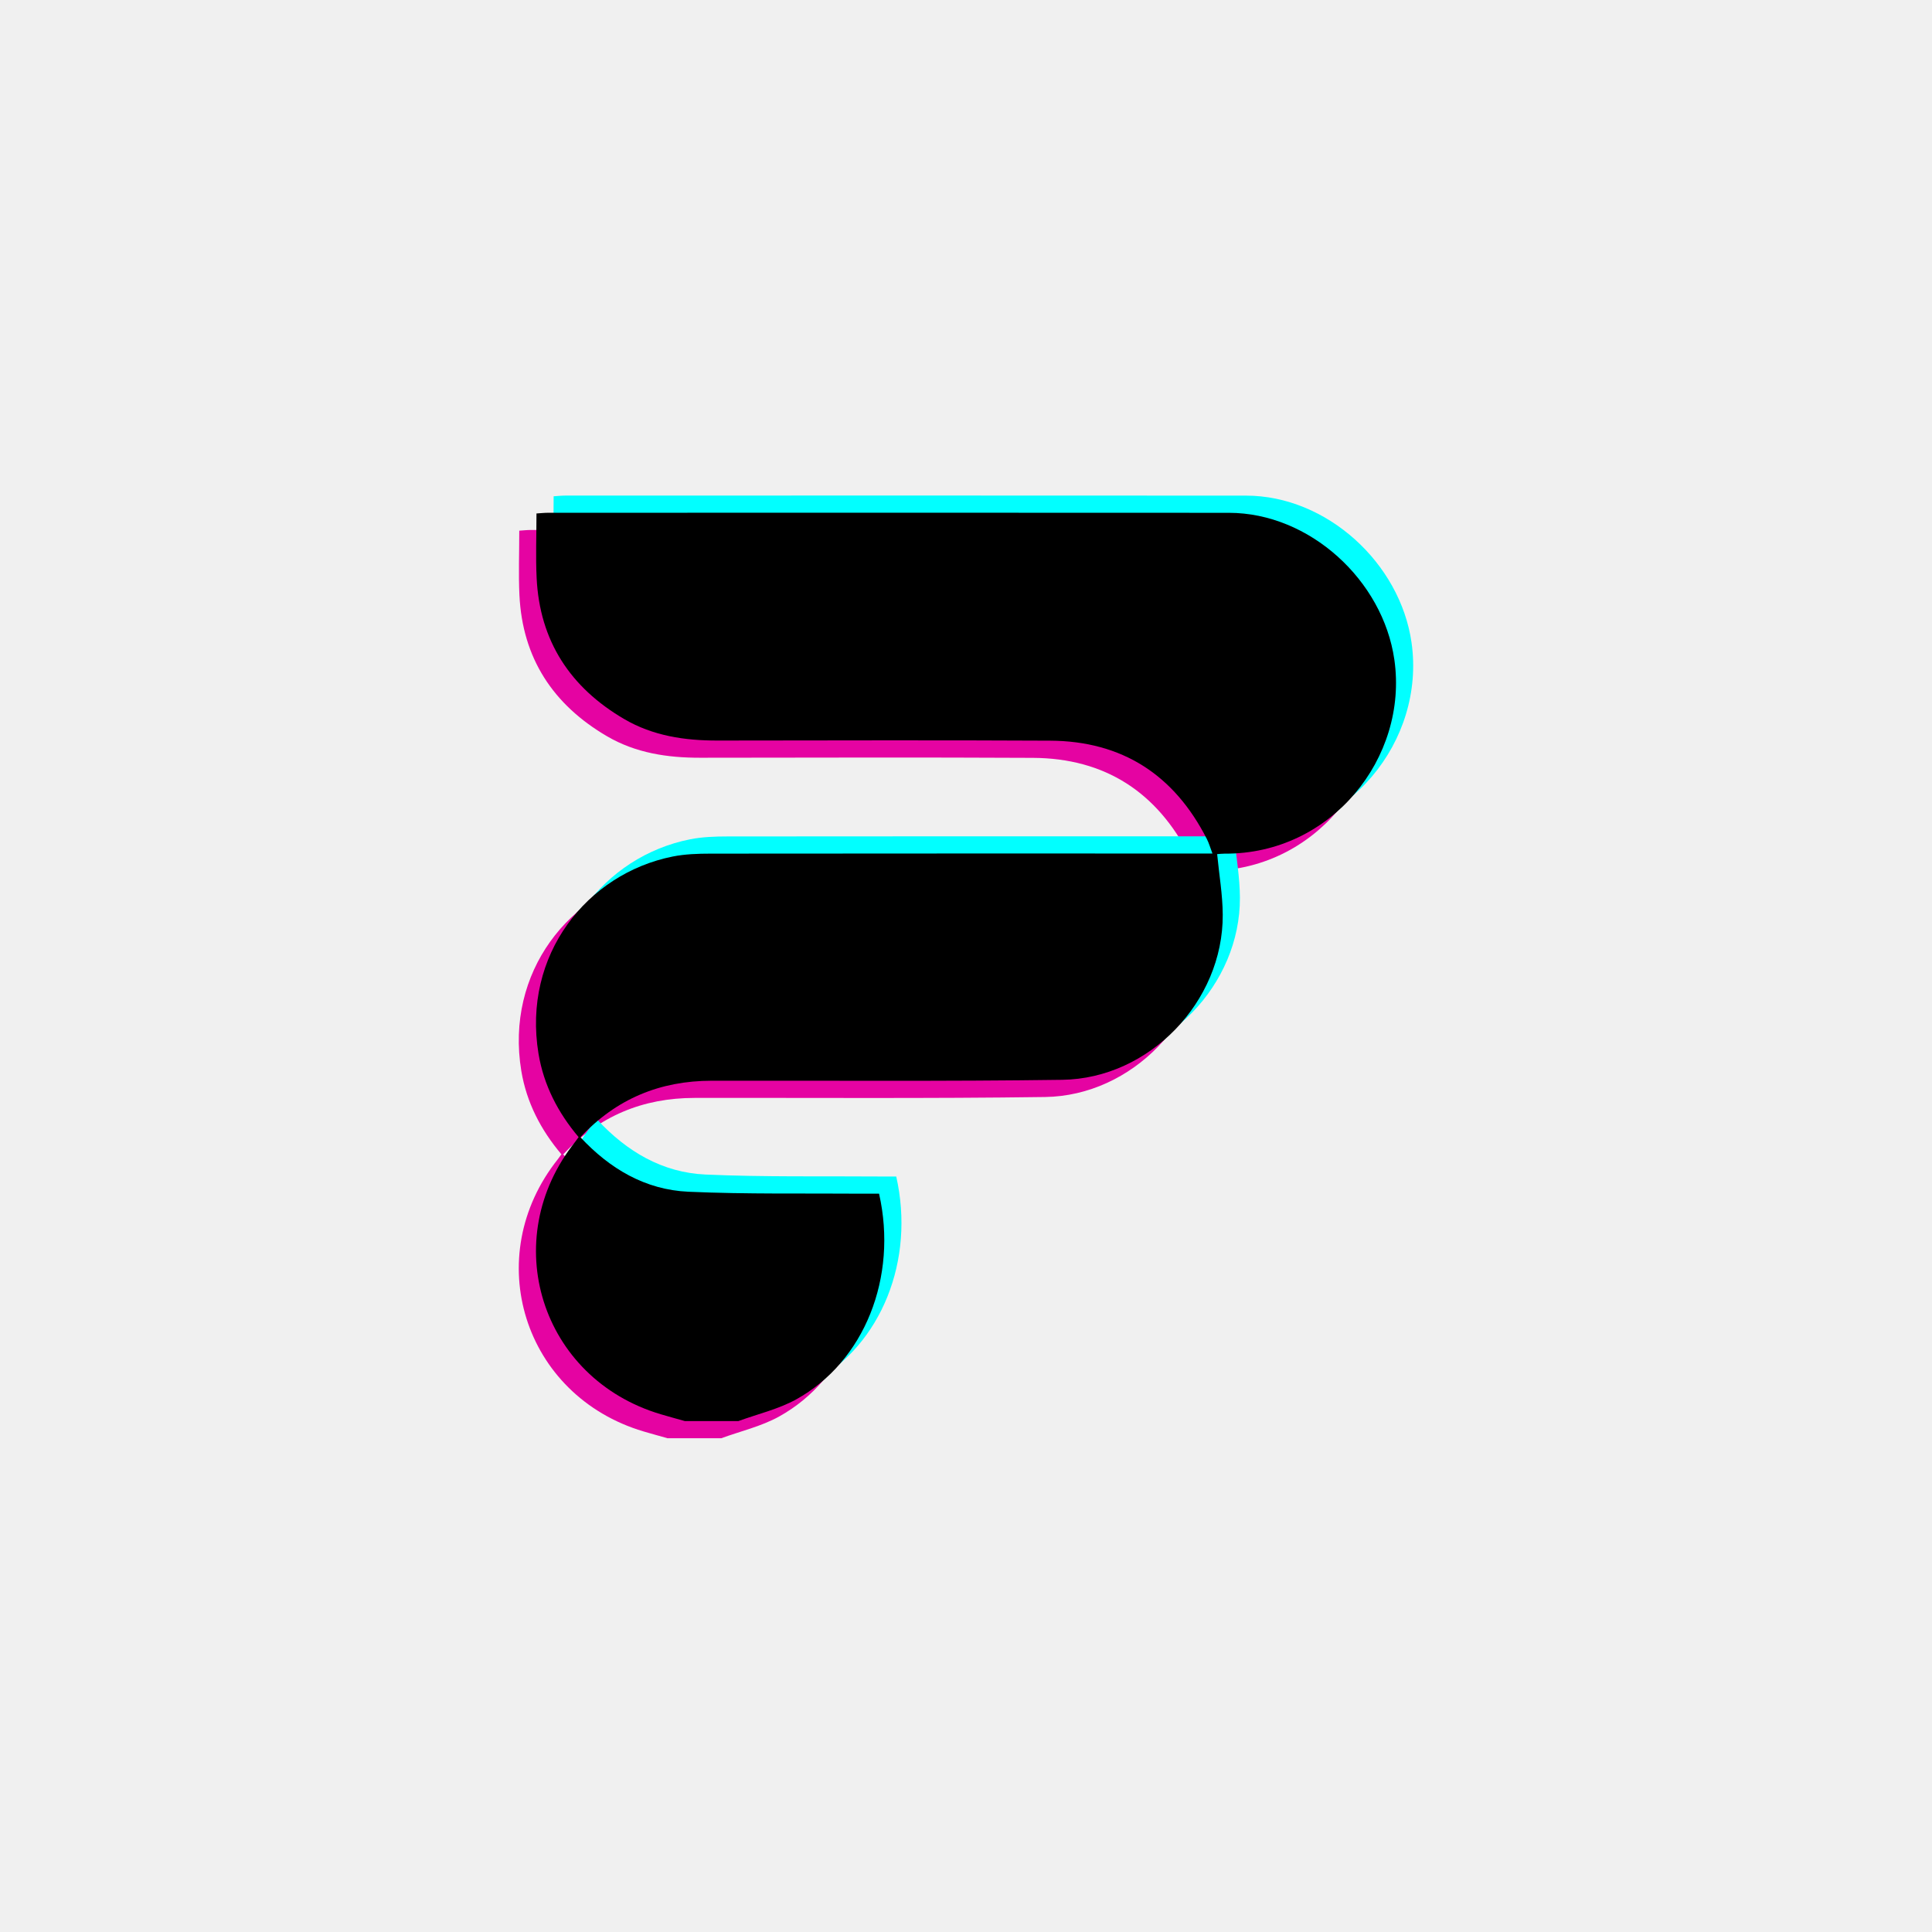
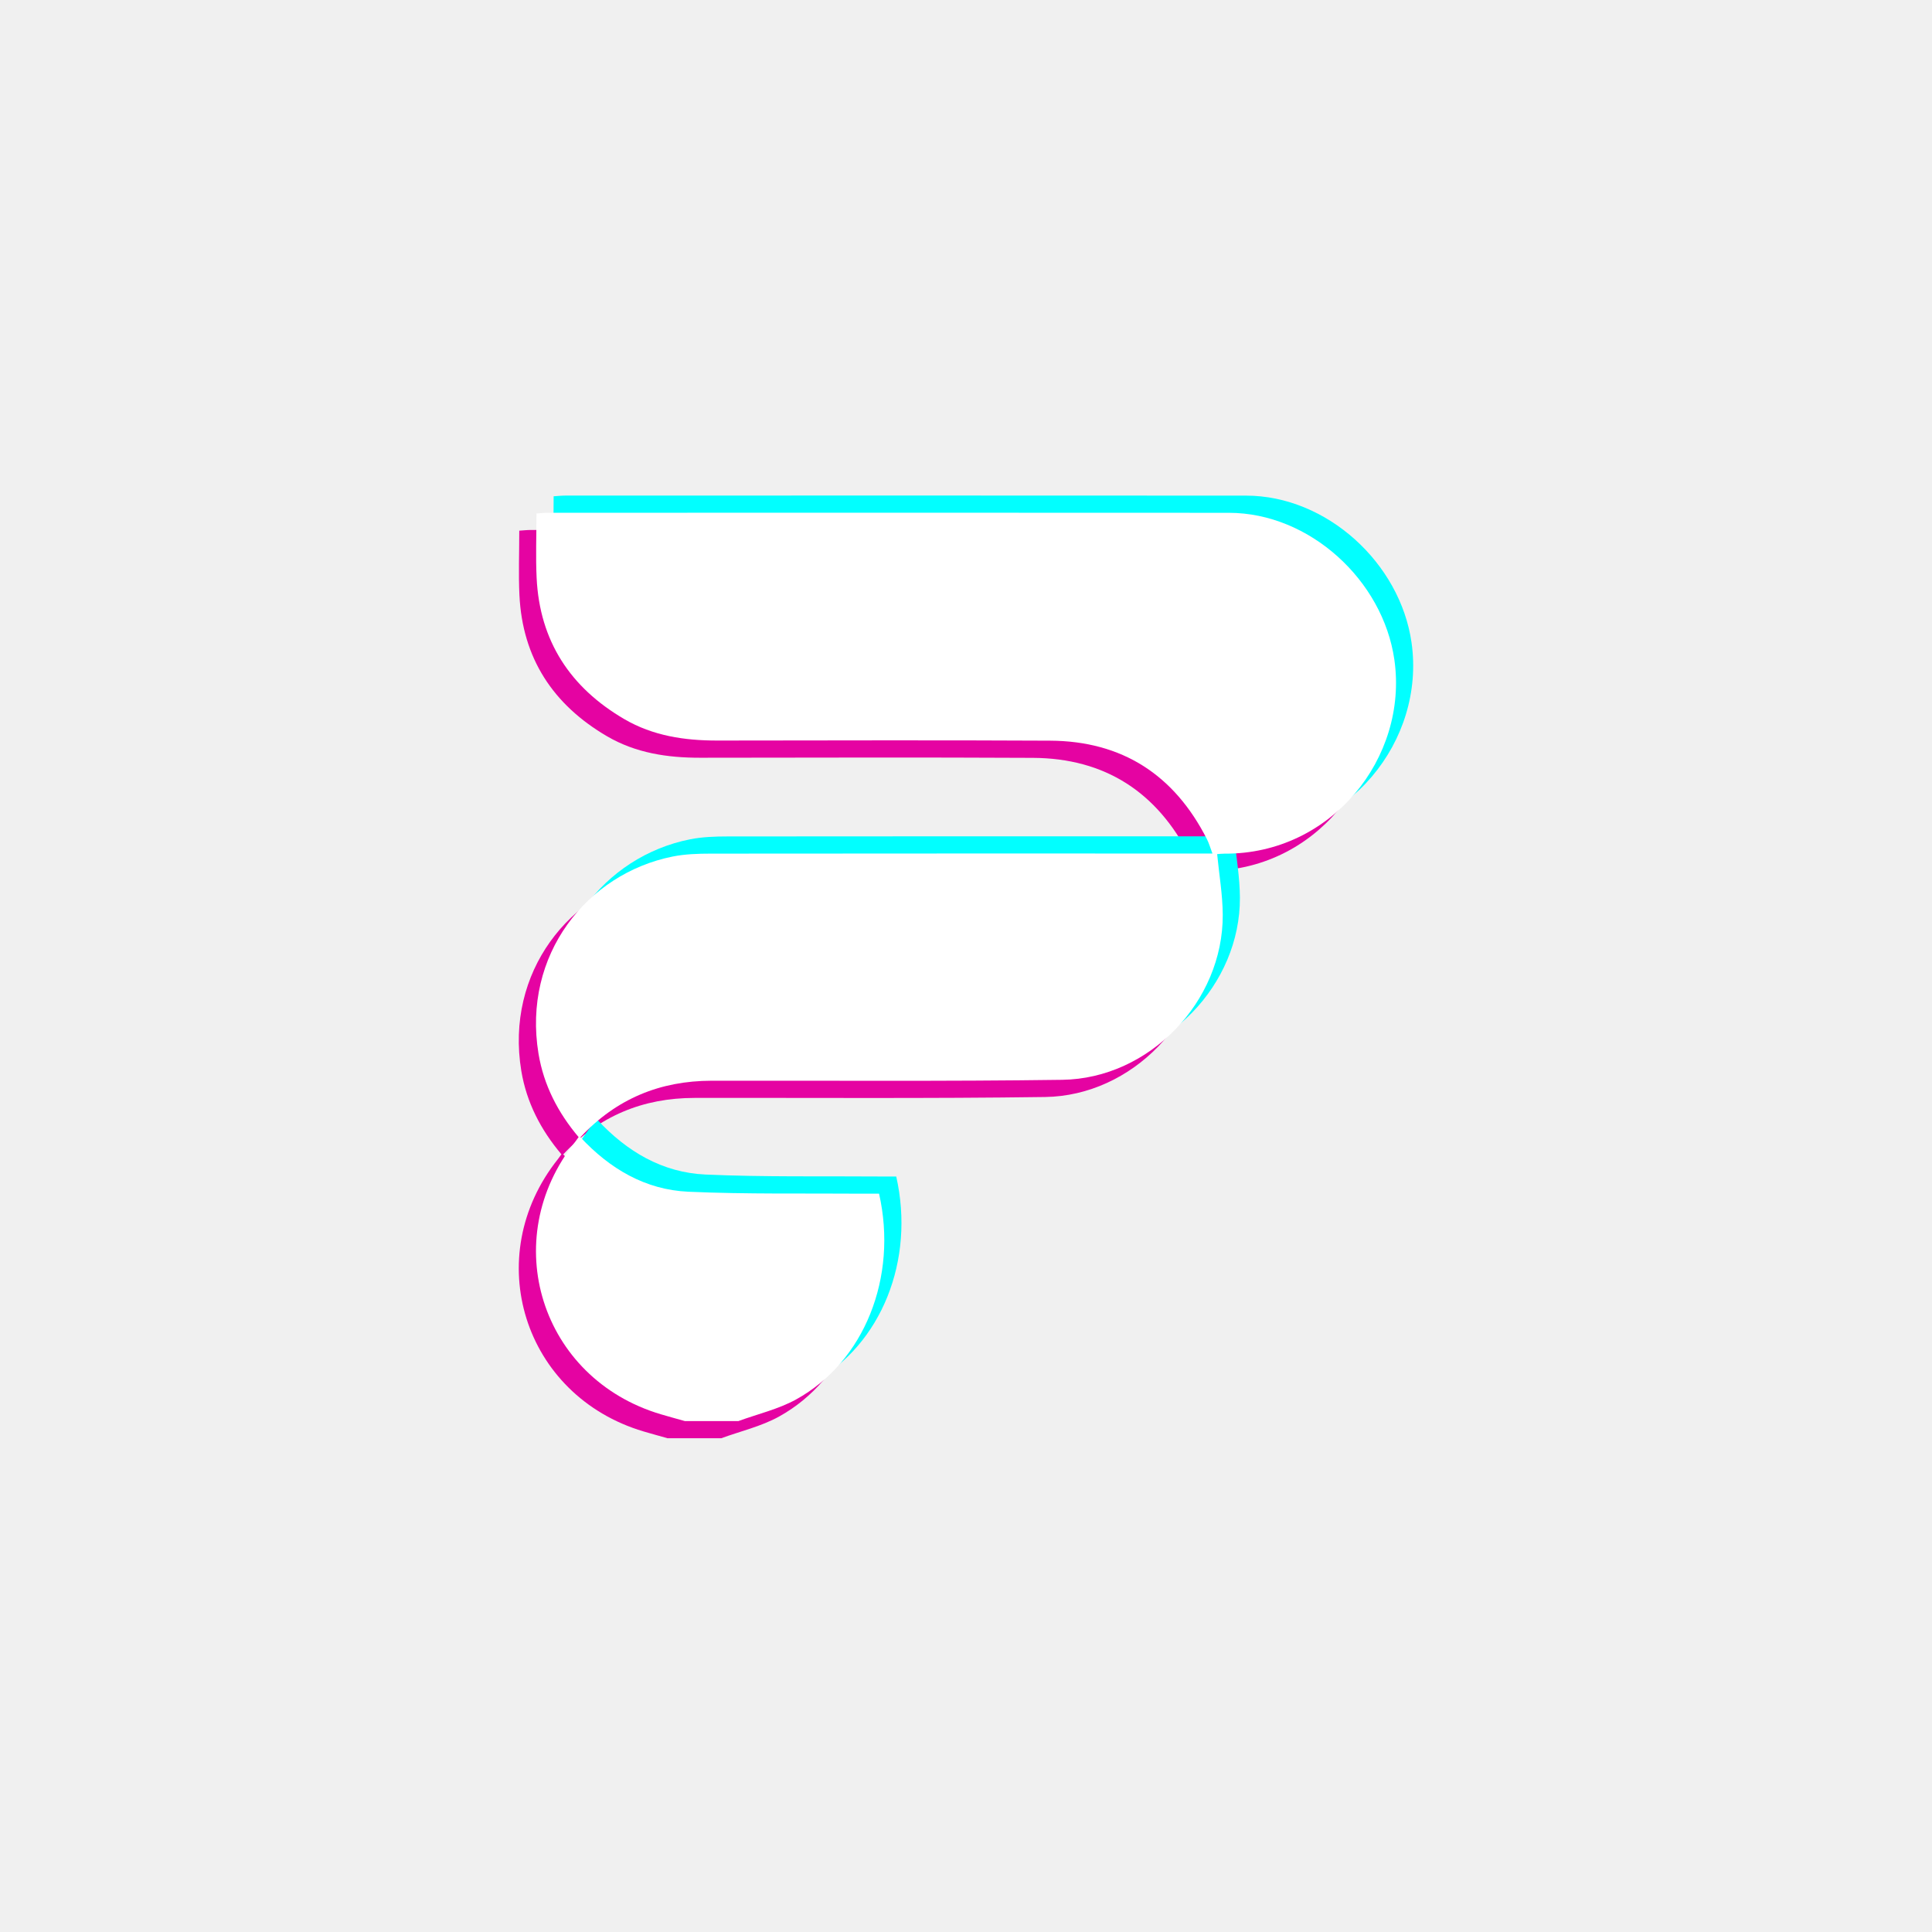
<svg xmlns="http://www.w3.org/2000/svg" width="1080" height="1080" viewBox="0 0 1080 1080" fill="none">
  <g clip-path="url(#clip0_1_4)">
    <path d="M373.221 804C368.74 802.731 364.25 801.521 359.788 800.194C292.654 780.254 268.279 702.644 311.933 647.877C312.519 647.137 313.038 646.358 313.836 645.263C302.346 631.665 294.346 616.308 291.413 598.635C282.288 543.436 318.548 498 366.413 488.419C373.317 487.035 380.548 486.804 387.625 486.795C477.913 486.689 568.202 486.728 658.49 486.728C661.327 486.728 664.173 486.728 668.144 486.728C666.961 483.604 666.231 480.99 665.019 478.607C646.817 442.858 617.779 423.859 577.404 423.648C515.394 423.321 453.375 423.532 391.356 423.581C373.067 423.6 355.394 420.957 339.356 411.587C309.135 393.924 292.058 367.92 290.365 332.67C289.798 320.869 290.279 309.02 290.279 296.643C292.625 296.499 294.683 296.258 296.74 296.258C423.625 296.239 550.5 296.172 677.385 296.278C722.385 296.316 763.471 333.9 769.846 378.404C777.692 433.171 734.606 487.189 674.933 486.804C673.298 486.795 671.663 487.016 670.779 487.073C671.885 498.509 673.836 509.715 673.904 520.929C674.183 569.479 632.942 612.551 584.173 613.233C518.846 614.146 453.5 613.627 388.163 613.742C359.423 613.79 334.942 623.756 314.836 645.33C331.298 662.993 351.115 674.717 375.183 675.794C407.913 677.254 440.731 676.63 473.51 676.889C476.327 676.908 479.135 676.889 481.788 676.889C492.375 723.574 473.558 770.865 435.442 791.891C425.49 797.379 413.971 800.041 403.173 803.99H373.231L373.221 804Z" fill="#E503A2" />
    <path d="M392.452 784.78C387.971 783.512 383.481 782.301 379.019 780.975C311.885 761.034 287.51 683.424 331.164 628.657C331.75 627.917 332.269 627.138 333.067 626.043C321.577 612.445 313.577 597.088 310.644 579.416C301.519 524.216 337.779 478.78 385.644 469.199C392.548 467.815 399.779 467.585 406.856 467.575C497.144 467.469 587.433 467.508 677.721 467.508C680.558 467.508 683.404 467.508 687.375 467.508C686.192 464.384 685.462 461.77 684.25 459.387C666.048 423.638 637.01 404.639 596.635 404.428C534.625 404.101 472.606 404.313 410.587 404.361C392.298 404.38 374.625 401.737 358.587 392.367C328.346 374.704 311.269 348.7 309.577 313.451C309.01 301.65 309.49 289.8 309.49 277.423C311.837 277.279 313.894 277.038 315.952 277.038C442.837 277.019 569.712 276.952 696.596 277.058C741.596 277.096 782.683 314.681 789.058 359.184C796.904 413.951 753.817 467.969 694.144 467.585C692.51 467.575 690.875 467.796 689.99 467.854C691.096 479.289 693.048 490.495 693.115 501.709C693.394 550.259 652.154 593.331 603.385 594.013C538.058 594.926 472.712 594.407 407.375 594.522C378.635 594.57 354.154 604.536 334.048 626.11C350.51 643.773 370.327 655.497 394.394 656.574C427.125 658.035 459.942 657.41 492.721 657.669C495.539 657.689 498.346 657.669 501 657.669C511.587 704.354 492.769 751.645 454.654 772.672C444.702 778.159 433.183 780.821 422.385 784.77H392.442L392.452 784.78Z" fill="#01FFFF" />
-     <path d="M382.837 794.39C378.356 793.122 373.865 791.911 369.404 790.584C302.269 770.644 277.894 693.034 321.548 638.267C322.135 637.527 322.654 636.748 323.452 635.653C311.962 622.055 303.962 606.698 301.029 589.025C291.904 533.826 328.163 488.39 376.029 478.809C382.933 477.425 390.163 477.194 397.24 477.185C487.529 477.079 577.817 477.118 668.106 477.118C670.942 477.118 673.788 477.118 677.76 477.118C676.577 473.994 675.846 471.38 674.635 468.997C656.433 433.248 627.394 414.249 587.019 414.038C525.01 413.711 462.99 413.923 400.971 413.971C382.683 413.99 365.01 411.347 348.971 401.977C318.75 384.314 301.673 358.31 299.981 323.06C299.413 311.259 299.894 299.41 299.894 287.033C302.24 286.889 304.298 286.648 306.356 286.648C433.24 286.629 560.115 286.562 687 286.668C732 286.706 773.087 324.291 779.462 368.794C787.308 423.561 744.221 477.579 684.548 477.194C682.913 477.185 681.279 477.406 680.394 477.464C681.5 488.899 683.452 500.105 683.519 511.319C683.798 559.869 642.558 602.941 593.788 603.623C528.462 604.536 463.115 604.017 397.779 604.132C369.038 604.18 344.558 614.146 324.452 635.72C340.913 653.383 360.731 665.107 384.798 666.184C417.529 667.644 450.346 667.02 483.125 667.279C485.942 667.298 488.75 667.279 491.404 667.279C501.99 713.964 483.173 761.255 445.058 782.281C435.106 787.769 423.587 790.431 412.788 794.38H382.846L382.837 794.39Z" fill="black" />
+     <path d="M382.837 794.39C378.356 793.122 373.865 791.911 369.404 790.584C302.269 770.644 277.894 693.034 321.548 638.267C322.135 637.527 322.654 636.748 323.452 635.653C311.962 622.055 303.962 606.698 301.029 589.025C291.904 533.826 328.163 488.39 376.029 478.809C382.933 477.425 390.163 477.194 397.24 477.185C487.529 477.079 577.817 477.118 668.106 477.118C670.942 477.118 673.788 477.118 677.76 477.118C676.577 473.994 675.846 471.38 674.635 468.997C656.433 433.248 627.394 414.249 587.019 414.038C525.01 413.711 462.99 413.923 400.971 413.971C382.683 413.99 365.01 411.347 348.971 401.977C318.75 384.314 301.673 358.31 299.981 323.06C299.413 311.259 299.894 299.41 299.894 287.033C302.24 286.889 304.298 286.648 306.356 286.648C433.24 286.629 560.115 286.562 687 286.668C732 286.706 773.087 324.291 779.462 368.794C787.308 423.561 744.221 477.579 684.548 477.194C682.913 477.185 681.279 477.406 680.394 477.464C681.5 488.899 683.452 500.105 683.519 511.319C683.798 559.869 642.558 602.941 593.788 603.623C528.462 604.536 463.115 604.017 397.779 604.132C369.038 604.18 344.558 614.146 324.452 635.72C340.913 653.383 360.731 665.107 384.798 666.184C417.529 667.644 450.346 667.02 483.125 667.279C485.942 667.298 488.75 667.279 491.404 667.279C501.99 713.964 483.173 761.255 445.058 782.281C435.106 787.769 423.587 790.431 412.788 794.38H382.846L382.837 794.39Z" fill="white" />
  </g>
  <defs>
    <clipPath id="clip0_1_4">
      <rect width="500" height="527" fill="white" transform="translate(290 277)" />
    </clipPath>
  </defs>
</svg>
